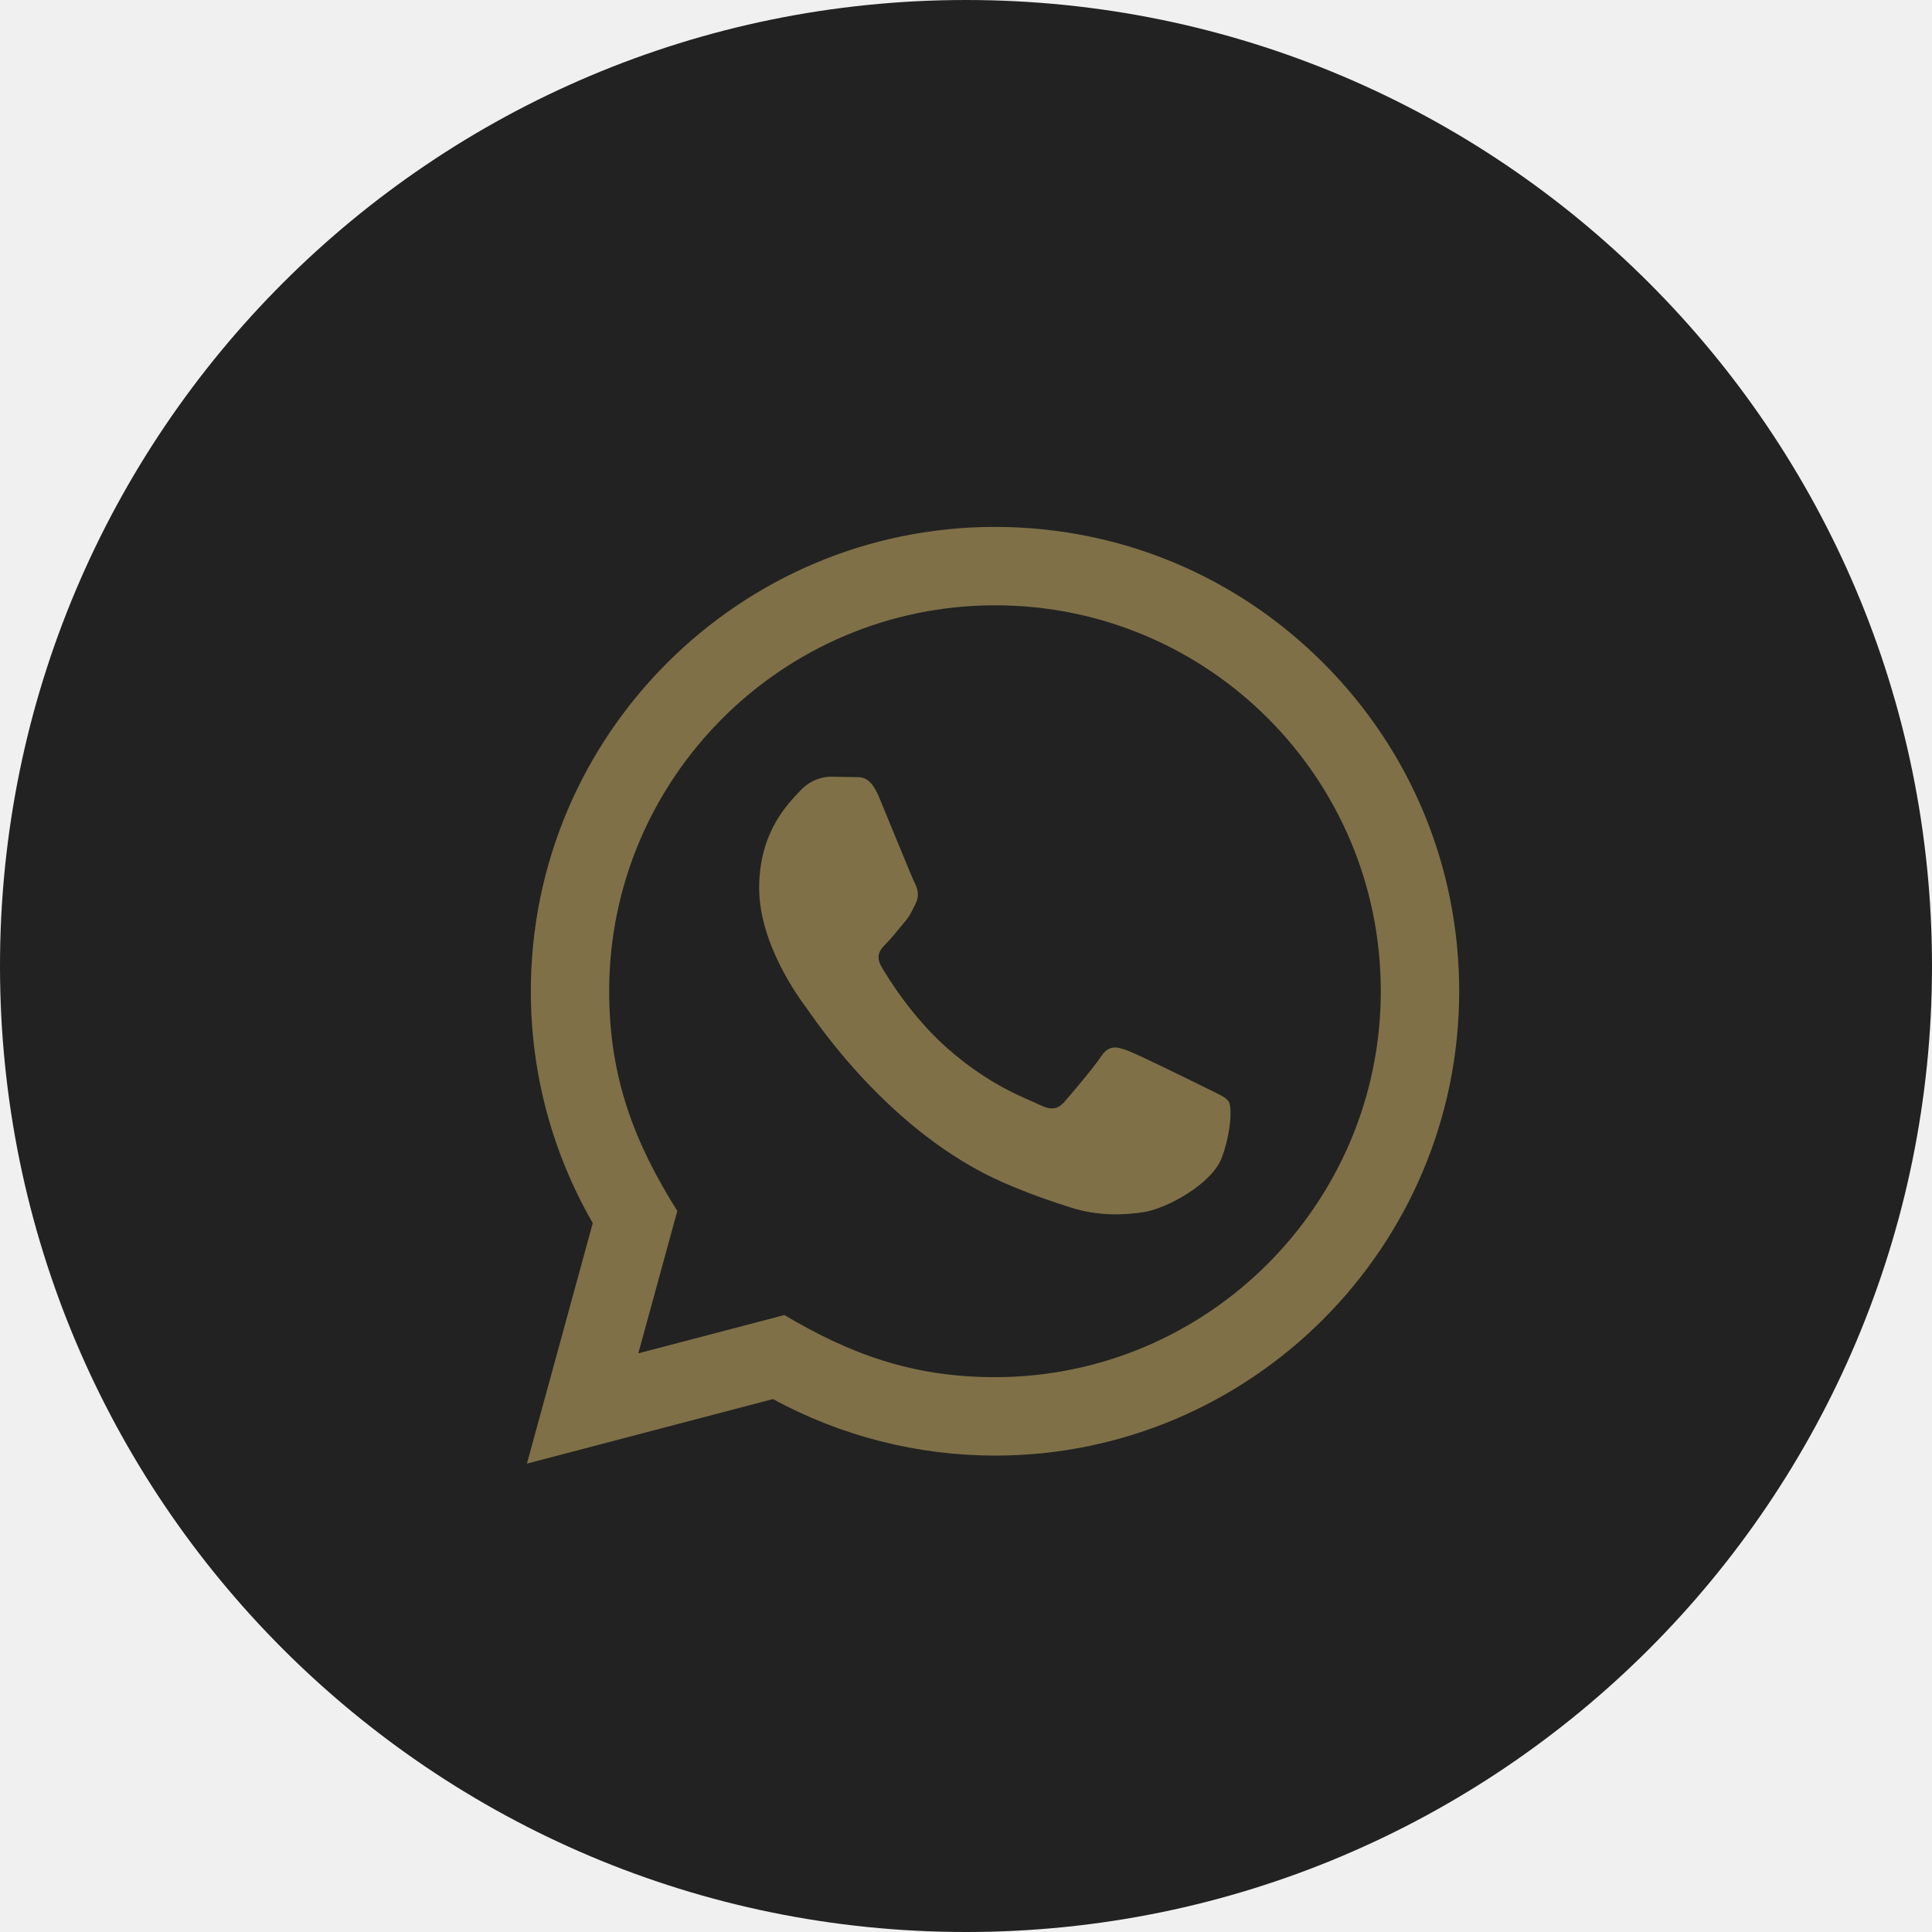
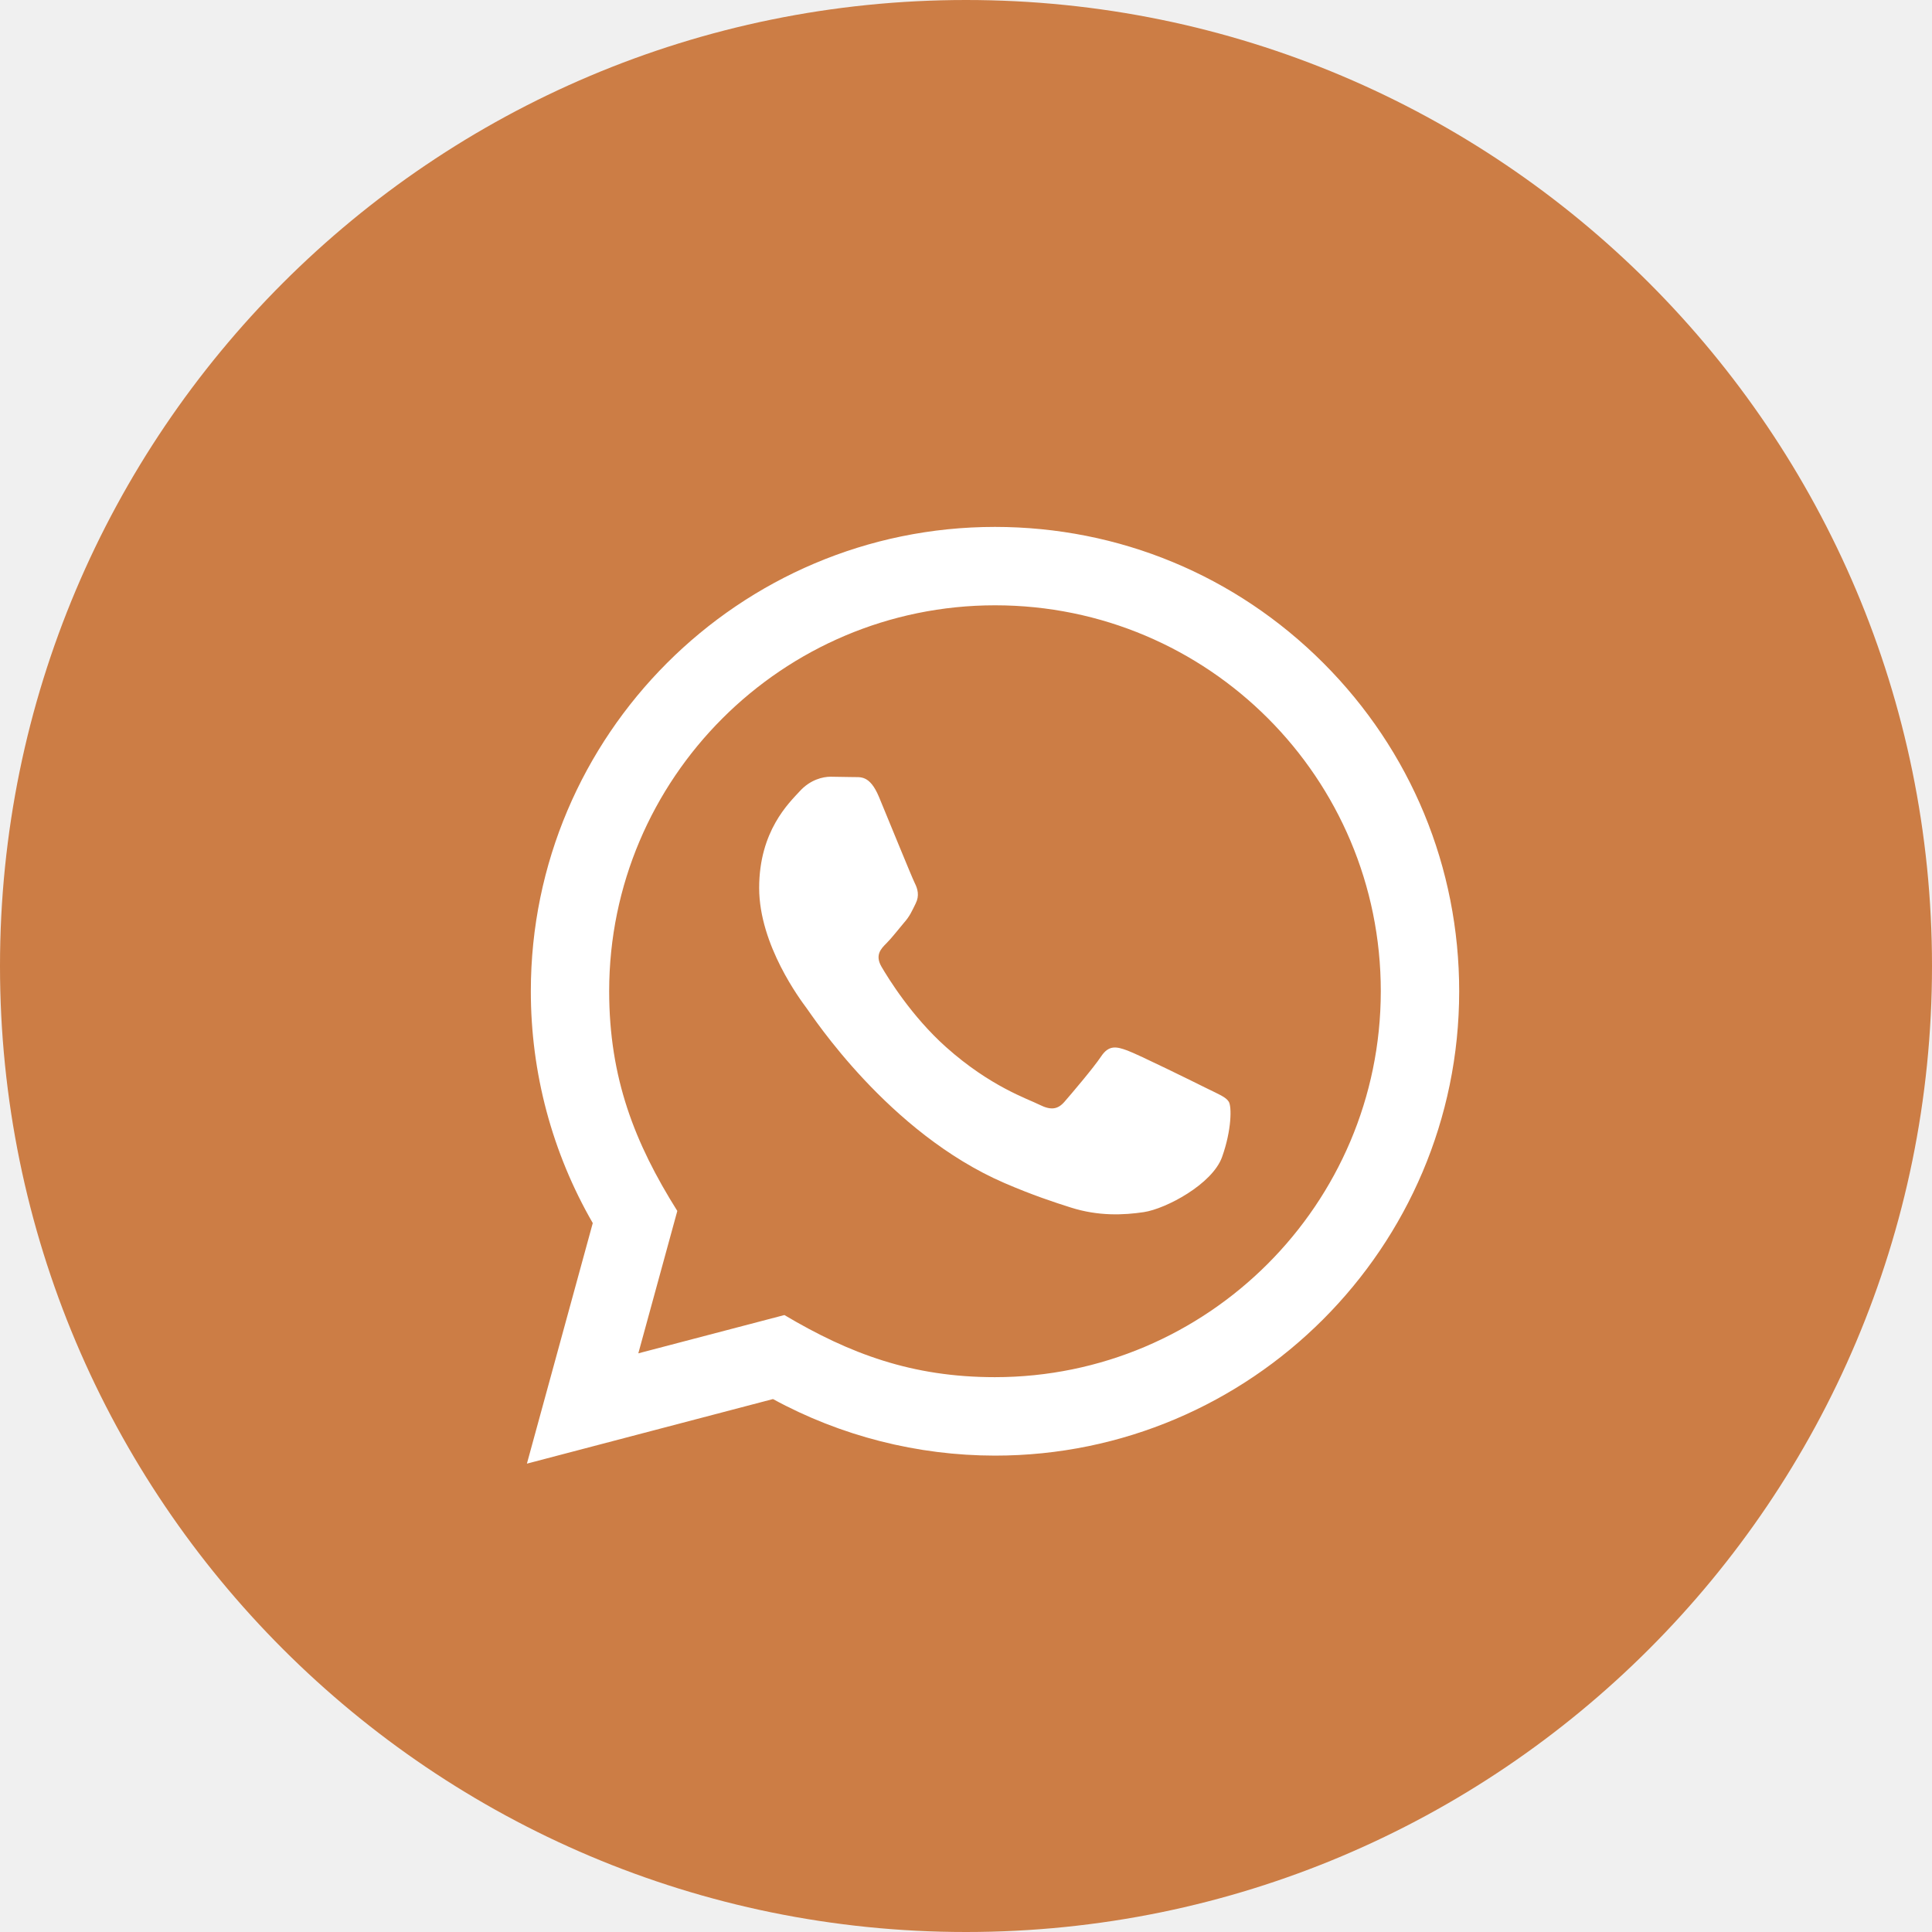
<svg xmlns="http://www.w3.org/2000/svg" width="33" height="33" viewBox="0 0 33 33" fill="none">
-   <circle cx="16.5" cy="16.5" r="16.5" fill="#222222" />
-   <path d="M9 25L10.125 20.891C9.431 19.689 9.066 18.325 9.067 16.927C9.069 12.557 12.625 9 16.995 9C19.116 9.001 21.107 9.827 22.604 11.325C24.101 12.824 24.925 14.816 24.924 16.935C24.922 21.306 21.365 24.863 16.995 24.863C15.669 24.862 14.361 24.529 13.203 23.897L9 25ZM13.398 22.462C14.515 23.125 15.582 23.523 16.993 23.523C20.625 23.523 23.583 20.567 23.585 16.933C23.587 13.292 20.642 10.34 16.998 10.339C13.363 10.339 10.407 13.295 10.405 16.928C10.405 18.411 10.839 19.522 11.569 20.684L10.903 23.116L13.398 22.462ZM20.989 18.819C20.94 18.737 20.808 18.687 20.609 18.588C20.411 18.489 19.437 18.009 19.255 17.943C19.074 17.877 18.942 17.844 18.809 18.043C18.677 18.241 18.297 18.687 18.182 18.819C18.067 18.951 17.951 18.968 17.753 18.869C17.555 18.769 16.916 18.561 16.159 17.885C15.571 17.36 15.173 16.711 15.057 16.513C14.942 16.315 15.045 16.207 15.144 16.109C15.233 16.02 15.342 15.877 15.441 15.761C15.542 15.647 15.575 15.564 15.641 15.431C15.707 15.299 15.675 15.183 15.625 15.084C15.575 14.985 15.179 14.01 15.014 13.613C14.853 13.227 14.689 13.279 14.568 13.273L14.188 13.267C14.056 13.267 13.841 13.316 13.66 13.515C13.479 13.713 12.967 14.192 12.967 15.167C12.967 16.143 13.677 17.085 13.775 17.217C13.875 17.349 15.172 19.35 17.159 20.208C17.632 20.412 18.001 20.534 18.289 20.625C18.763 20.776 19.195 20.755 19.537 20.704C19.917 20.647 20.709 20.225 20.874 19.762C21.039 19.299 21.039 18.902 20.989 18.819Z" fill="#7F7047" />
+   <circle cx="16.5" cy="16.5" r="16.5" fill="#CC7D45" />
+   <path d="M9 25L10.125 20.891C9.431 19.689 9.066 18.325 9.067 16.927C9.069 12.557 12.625 9 16.995 9C19.116 9.001 21.107 9.827 22.604 11.325C24.101 12.824 24.925 14.816 24.924 16.935C24.922 21.306 21.365 24.863 16.995 24.863C15.669 24.862 14.361 24.529 13.203 23.897L9 25ZM13.398 22.462C14.515 23.125 15.582 23.523 16.993 23.523C20.625 23.523 23.583 20.567 23.585 16.933C23.587 13.292 20.642 10.34 16.998 10.339C13.363 10.339 10.407 13.295 10.405 16.928C10.405 18.411 10.839 19.522 11.569 20.684L10.903 23.116L13.398 22.462ZM20.989 18.819C20.94 18.737 20.808 18.687 20.609 18.588C20.411 18.489 19.437 18.009 19.255 17.943C19.074 17.877 18.942 17.844 18.809 18.043C18.677 18.241 18.297 18.687 18.182 18.819C18.067 18.951 17.951 18.968 17.753 18.869C17.555 18.769 16.916 18.561 16.159 17.885C15.571 17.36 15.173 16.711 15.057 16.513C14.942 16.315 15.045 16.207 15.144 16.109C15.233 16.02 15.342 15.877 15.441 15.761C15.542 15.647 15.575 15.564 15.641 15.431C15.707 15.299 15.675 15.183 15.625 15.084C15.575 14.985 15.179 14.01 15.014 13.613C14.853 13.227 14.689 13.279 14.568 13.273L14.188 13.267C14.056 13.267 13.841 13.316 13.66 13.515C13.479 13.713 12.967 14.192 12.967 15.167C12.967 16.143 13.677 17.085 13.775 17.217C13.875 17.349 15.172 19.35 17.159 20.208C17.632 20.412 18.001 20.534 18.289 20.625C18.763 20.776 19.195 20.755 19.537 20.704C19.917 20.647 20.709 20.225 20.874 19.762C21.039 19.299 21.039 18.902 20.989 18.819Z" fill="white" />
</svg>
